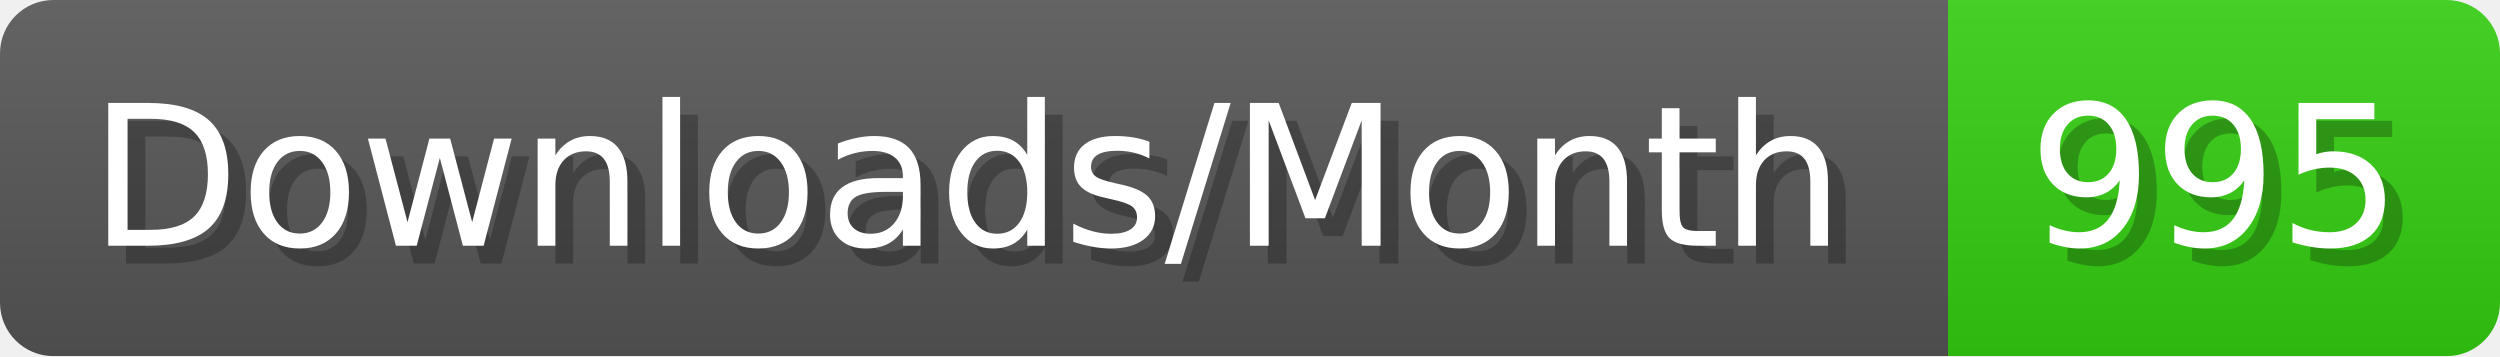
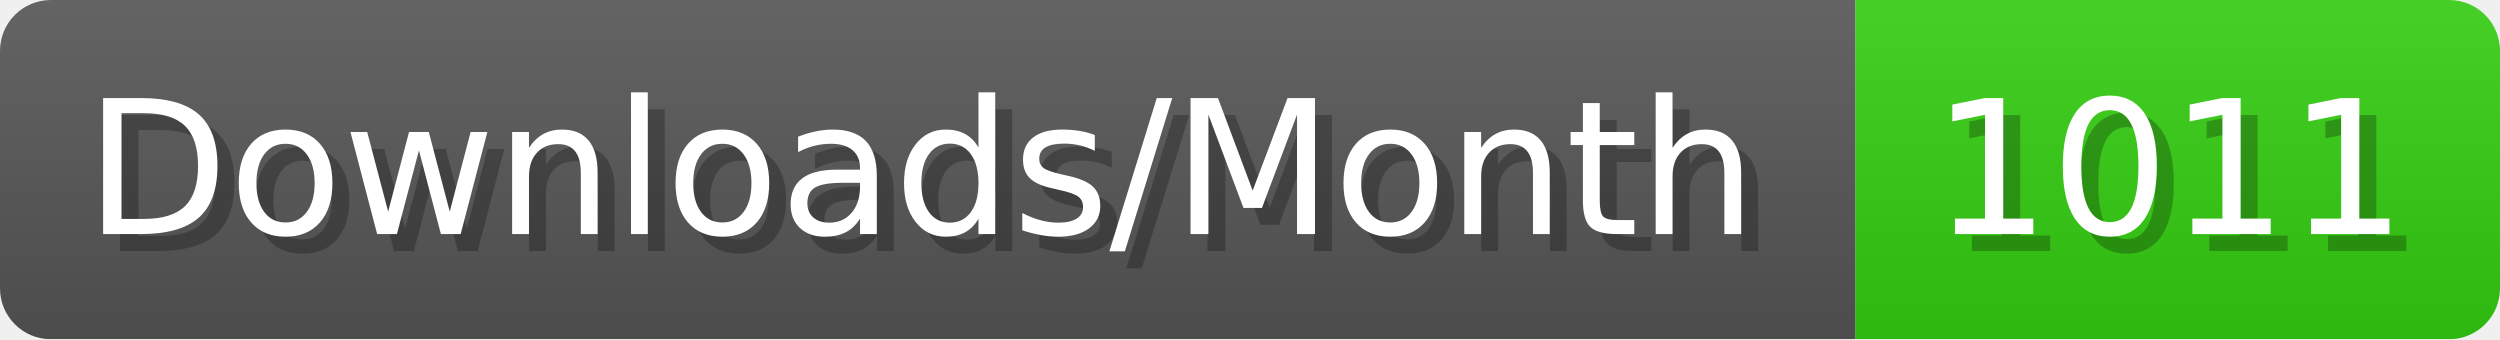
- <svg xmlns="http://www.w3.org/2000/svg" width="140.4" height="20" viewBox="0 0 1404 200" role="img" aria-label="Downloads/Month: 995">
+ <svg xmlns="http://www.w3.org/2000/svg" width="147.4" height="20" viewBox="0 0 1474 200" role="img" aria-label="Downloads/Month: 1011">
  <linearGradient id="YlXUI" x2="0" y2="100%">
    <stop offset="0" stop-opacity=".1" stop-color="#EEE" />
    <stop offset="1" stop-opacity=".1" />
  </linearGradient>
  <mask id="JHhop">
-     <rect width="1404" height="200" rx="30" fill="#FFF" />
+     <rect width="1474" height="200" rx="30" fill="#FFF" />
  </mask>
  <g mask="url(#JHhop)">
    <rect width="1094" height="200" fill="#555" />
-     <rect width="310" height="200" fill="#3C1" x="1094" />
-     <rect width="1404" height="200" fill="url(#YlXUI)" />
+     <rect width="380" height="200" fill="#3C1" x="1094" />
+     <rect width="1474" height="200" fill="url(#YlXUI)" />
  </g>
  <g aria-hidden="true" fill="#fff" text-anchor="start" font-family="Verdana,DejaVu Sans,sans-serif" font-size="110">
    <text x="60" y="148" textLength="994" fill="#000" opacity="0.25">Downloads/Month</text>
    <text x="50" y="138" textLength="994">Downloads/Month</text>
-     <text x="1149" y="148" textLength="210" fill="#000" opacity="0.25">995</text>
-     <text x="1139" y="138" textLength="210">995</text>
+     <text x="1149" y="148" textLength="280" fill="#000" opacity="0.25">1011</text>
+     <text x="1139" y="138" textLength="280">1011</text>
  </g>
</svg>
